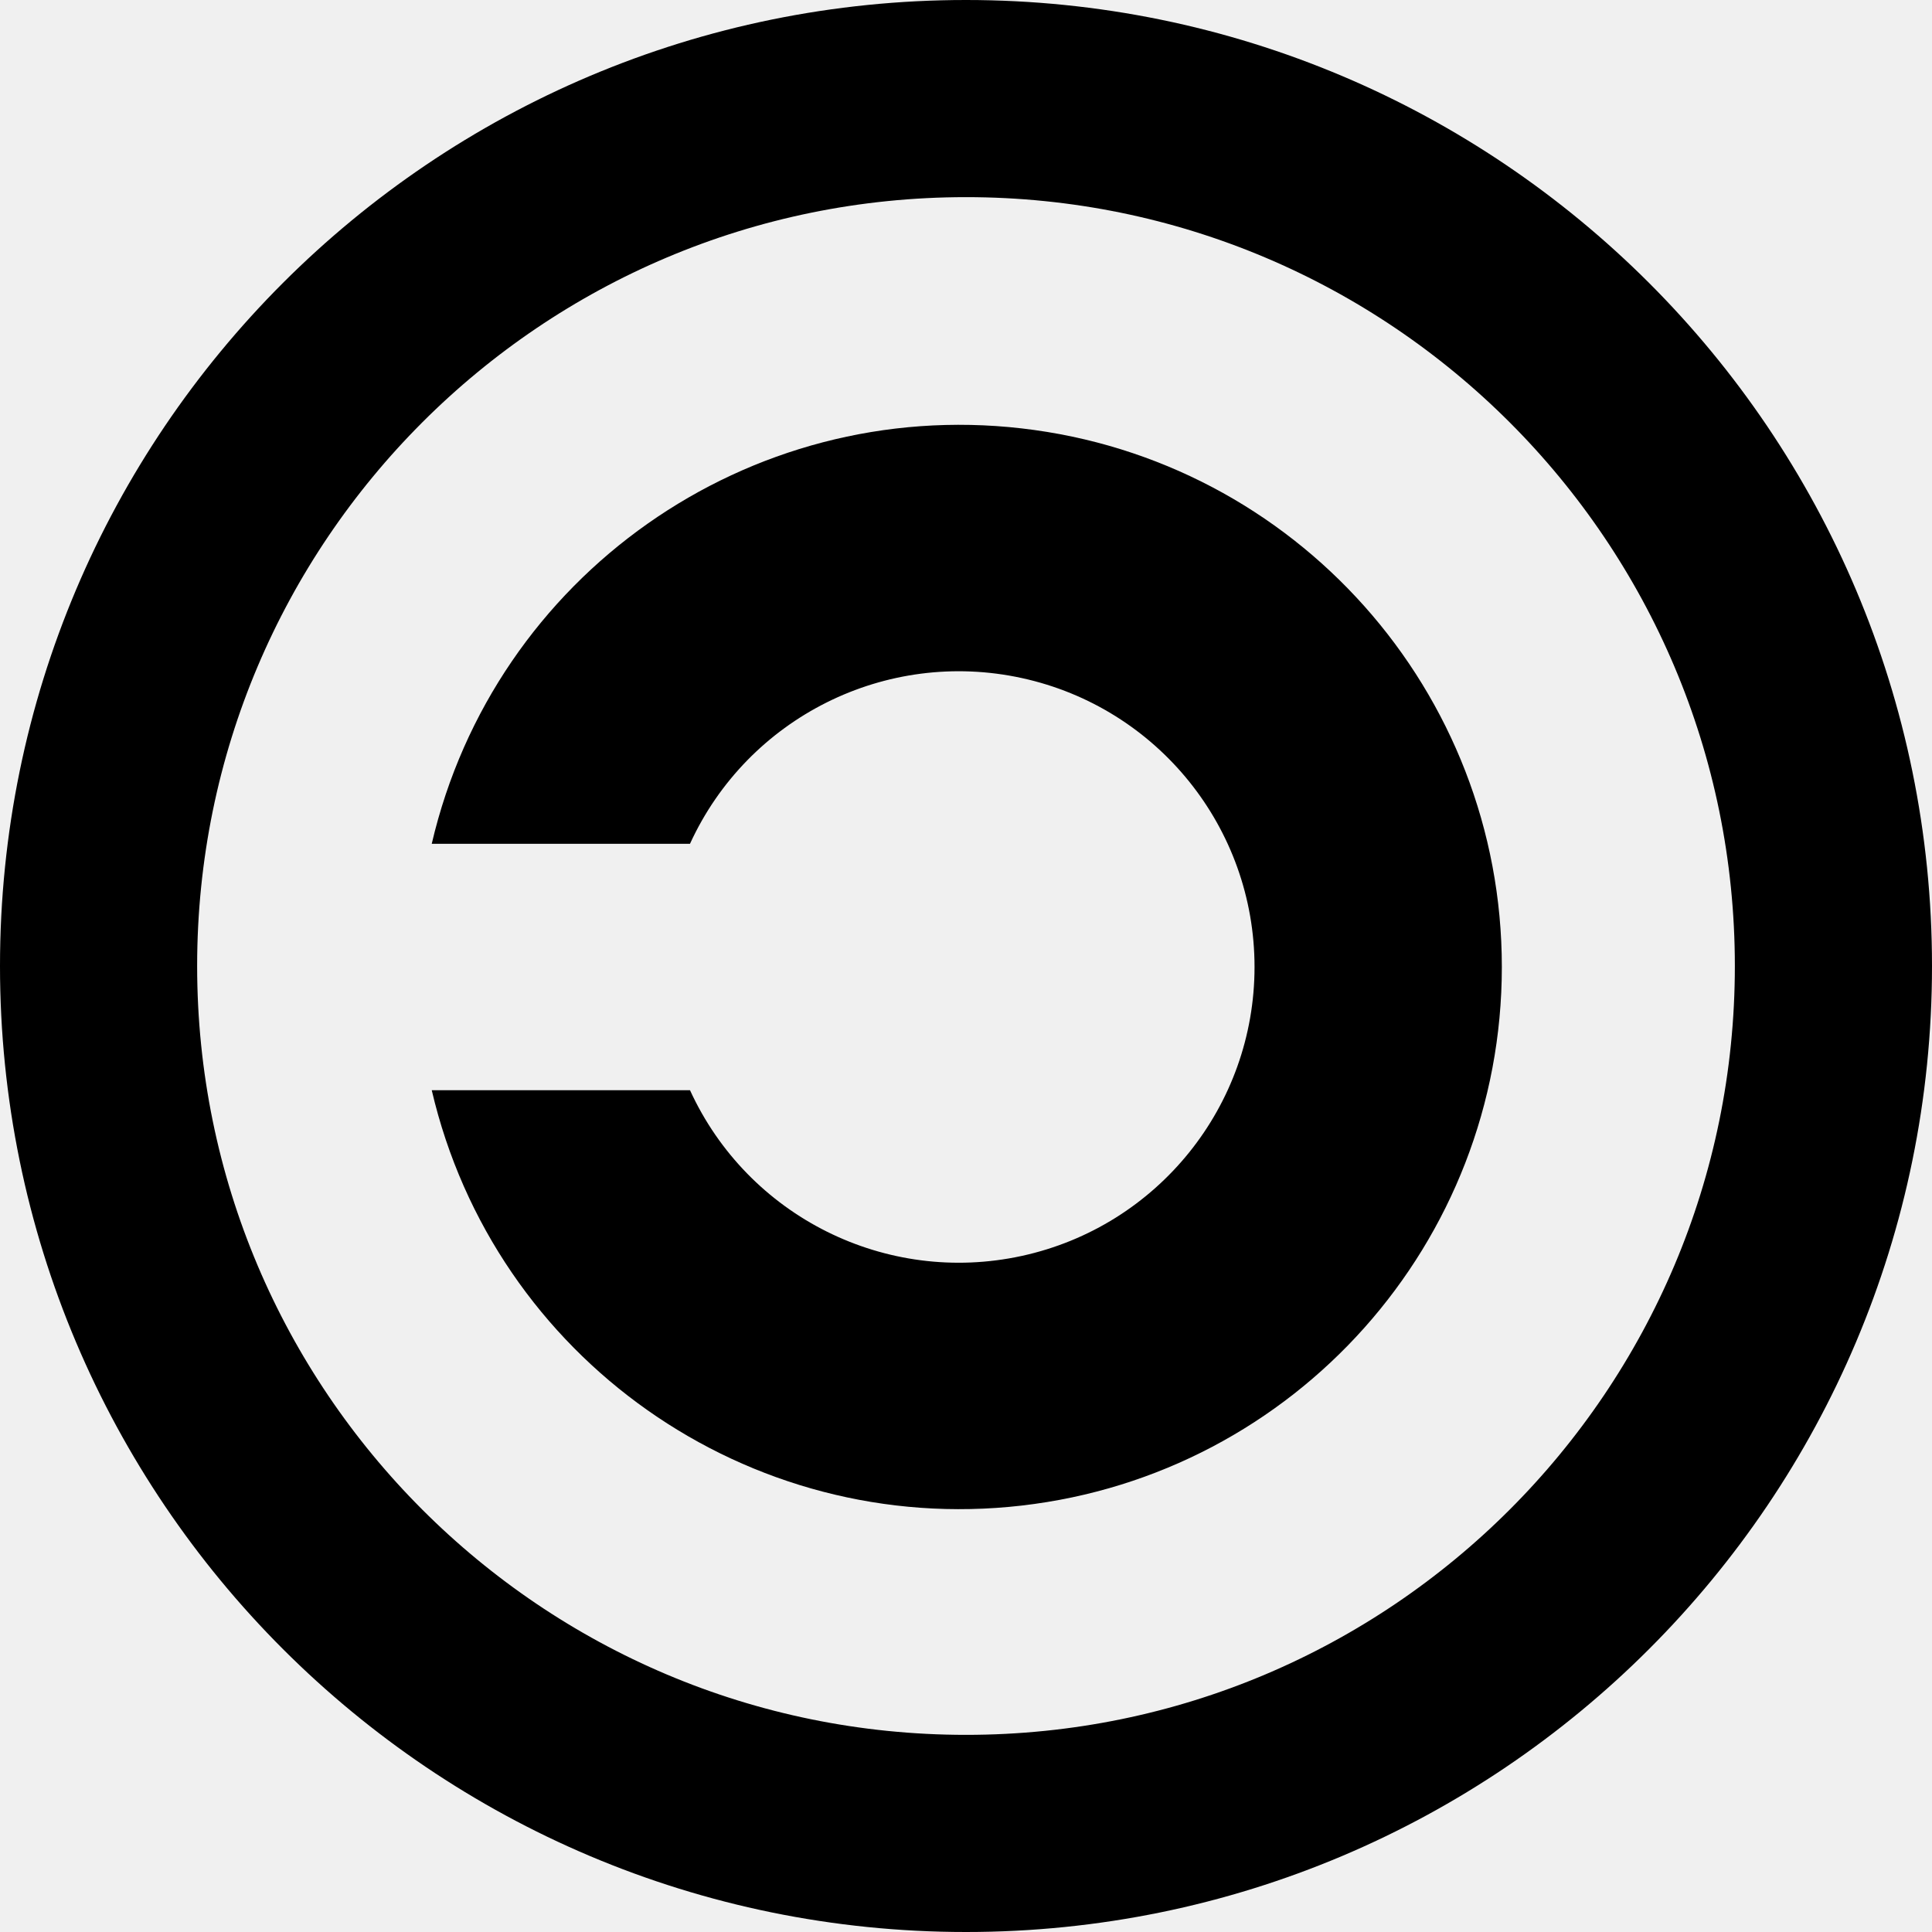
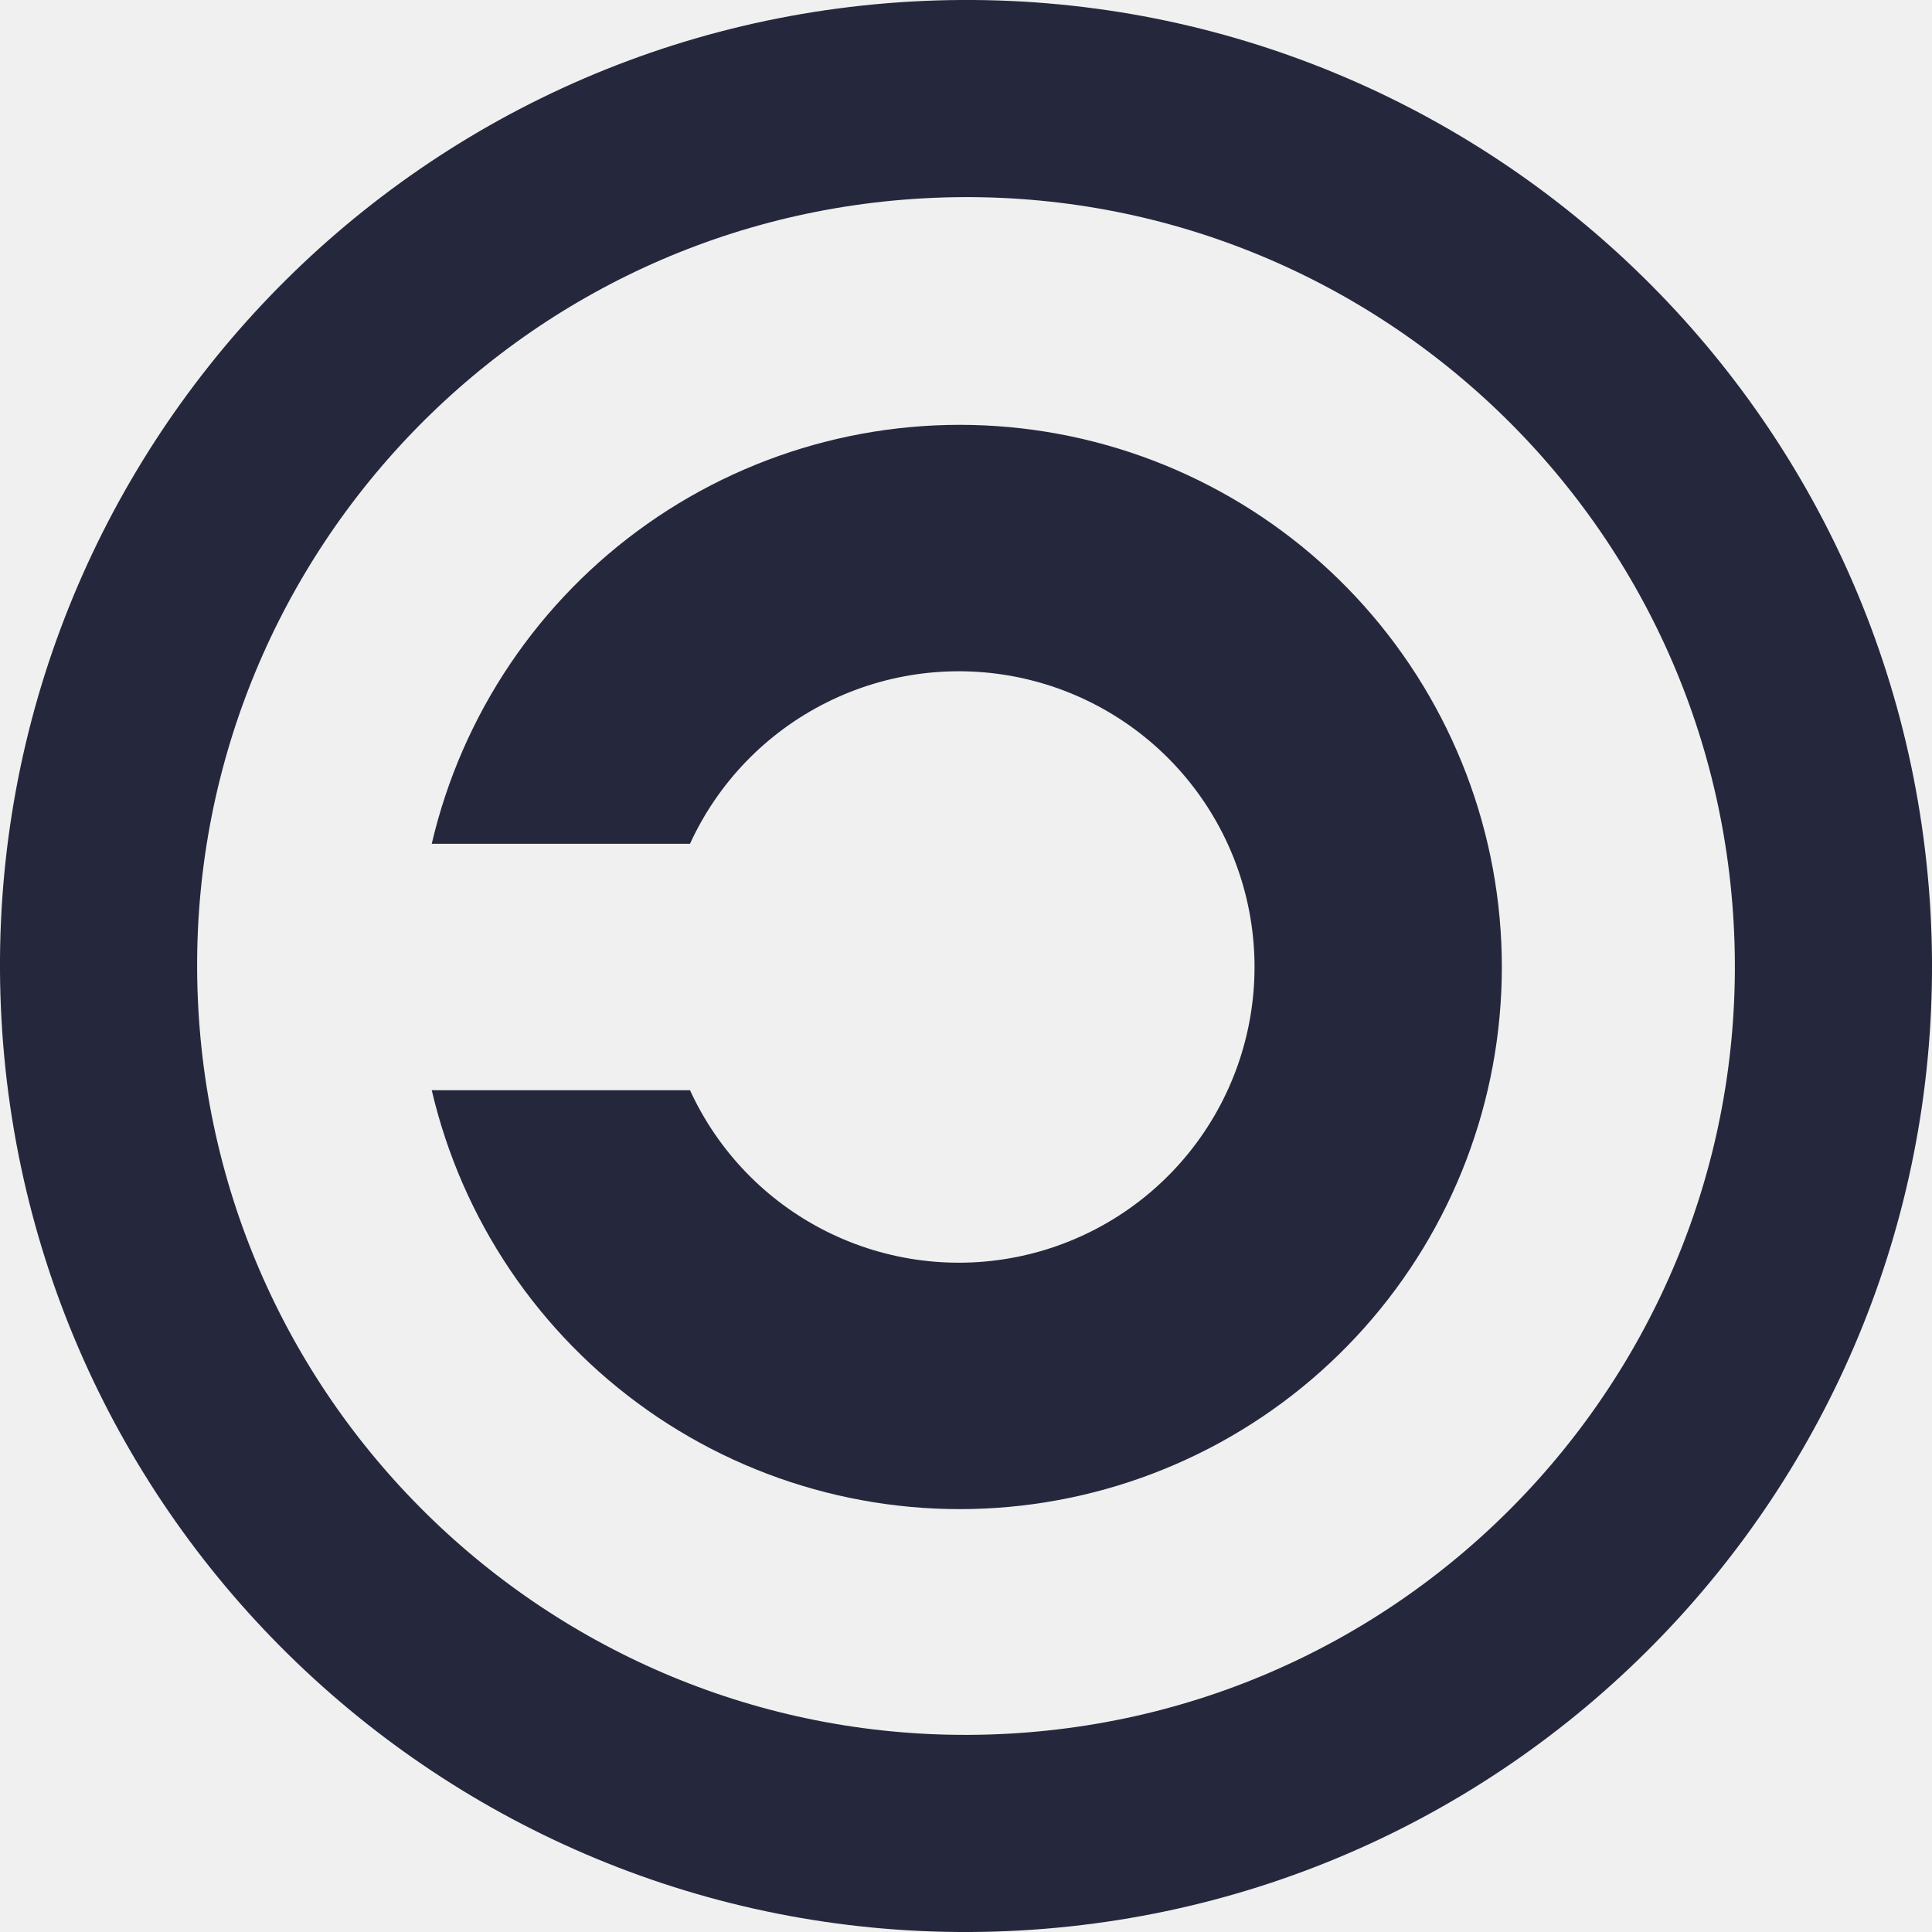
- <svg xmlns="http://www.w3.org/2000/svg" viewBox="0 0 980 980">
-   <circle cx="490" cy="490" r="440" fill="none" stroke="#000" stroke-width="100" />
-   <path d="M219,428H350a150,150 0 1 1 0,125H219a275,275 0 1 0 0-125z" />
+ <svg xmlns="http://www.w3.org/2000/svg" width="980" height="980" viewBox="0 0 980 980" fill="none">
+   <g clip-path="url(#clip0)">
+     <path d="M465.366 50.69C222.741 64.295 37.085 272.01 50.69 514.634C64.295 757.259 272.01 942.915 514.634 929.31C757.259 915.705 942.915 707.99 929.31 465.366C915.705 222.741 707.99 37.085 465.366 50.69Z" stroke="#25283D" stroke-width="100" />
+     <path d="M219 428H350C364.261 396.886 388.733 371.586 419.355 356.297C449.976 341.008 484.906 336.652 518.345 343.95C551.783 351.248 581.721 369.763 603.188 396.42C624.654 423.077 636.359 456.274 636.359 490.5C636.359 524.726 624.654 557.923 603.188 584.58C581.721 611.237 551.783 629.752 518.345 637.05C484.906 644.348 449.976 639.992 419.355 624.703C388.733 609.414 364.261 584.114 350 553H219C234.338 618.721 273.308 676.508 328.49 715.36C383.673 754.211 451.215 771.415 518.26 763.695C585.305 755.975 647.17 723.872 692.078 673.495C736.987 623.119 761.804 557.988 761.804 490.5C761.804 423.012 736.987 357.881 692.078 307.505C647.17 257.128 585.305 225.025 518.26 217.305C451.215 209.585 383.673 226.789 328.49 265.64C273.308 304.492 234.338 362.279 219 428Z" fill="#25283D" />
+   </g>
+   <defs>
+     <clipPath id="clip0">
+       <rect width="980" height="980" fill="white" />
+     </clipPath>
+   </defs>
</svg>
